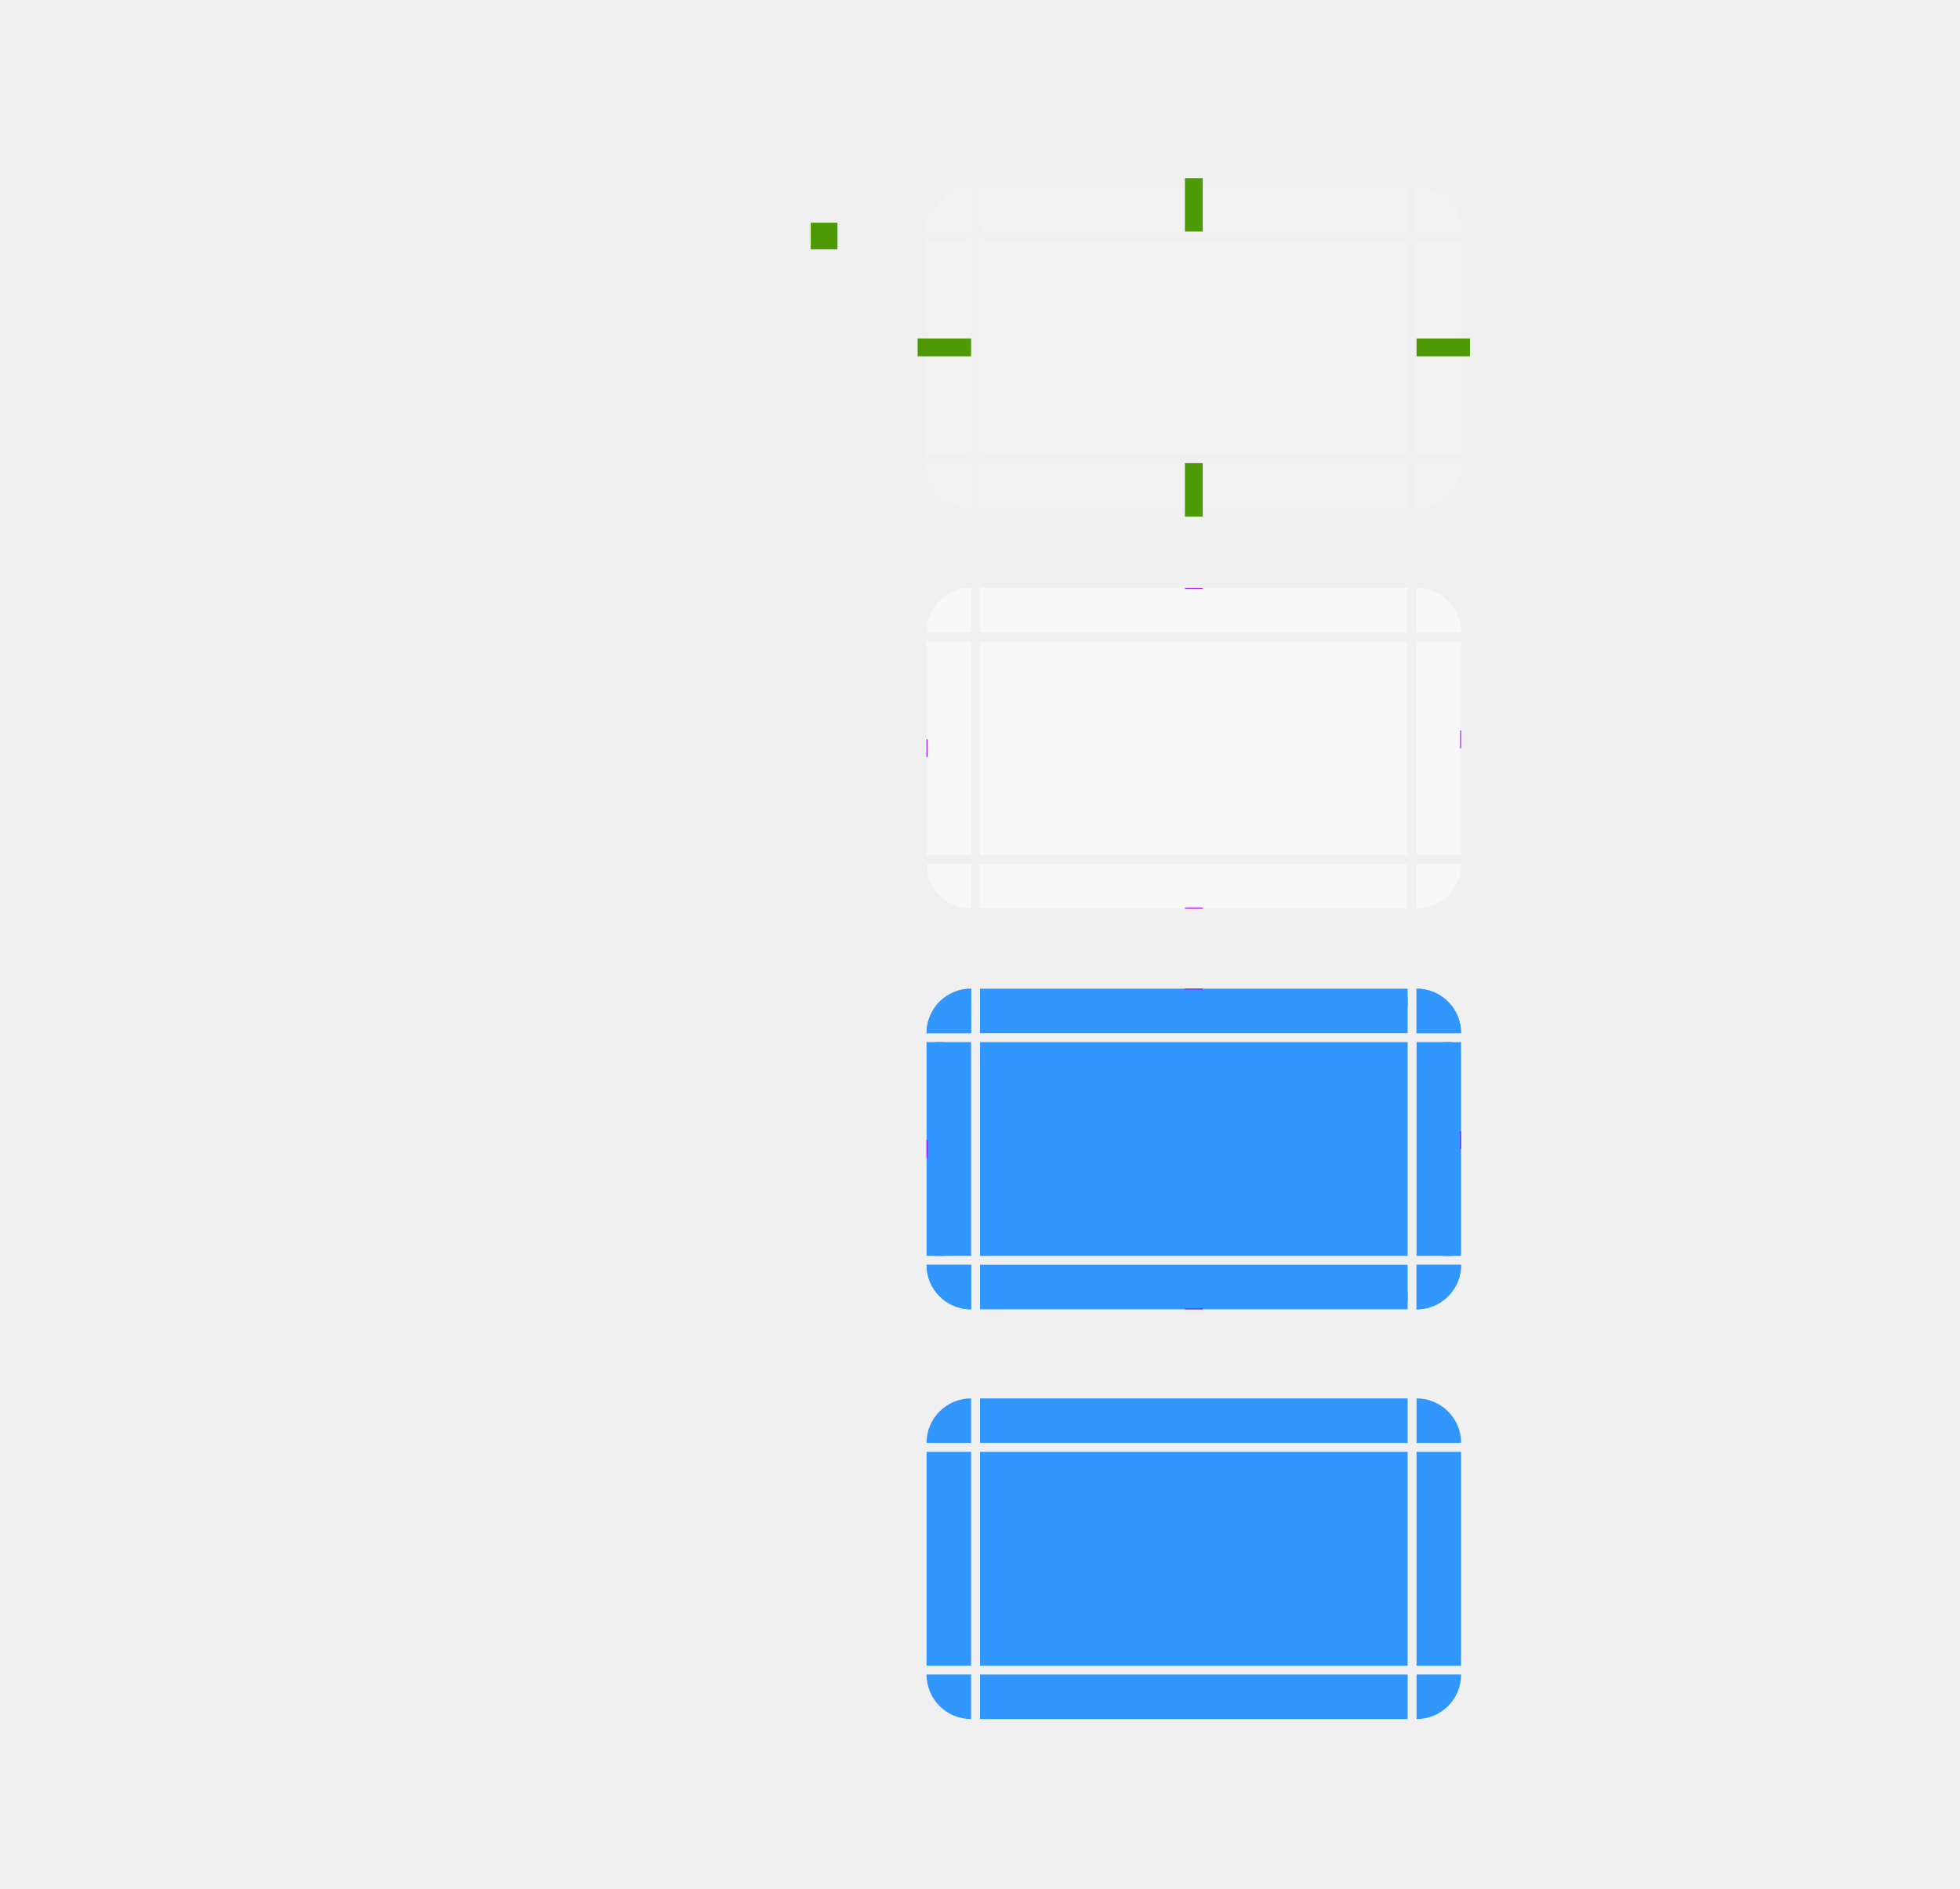
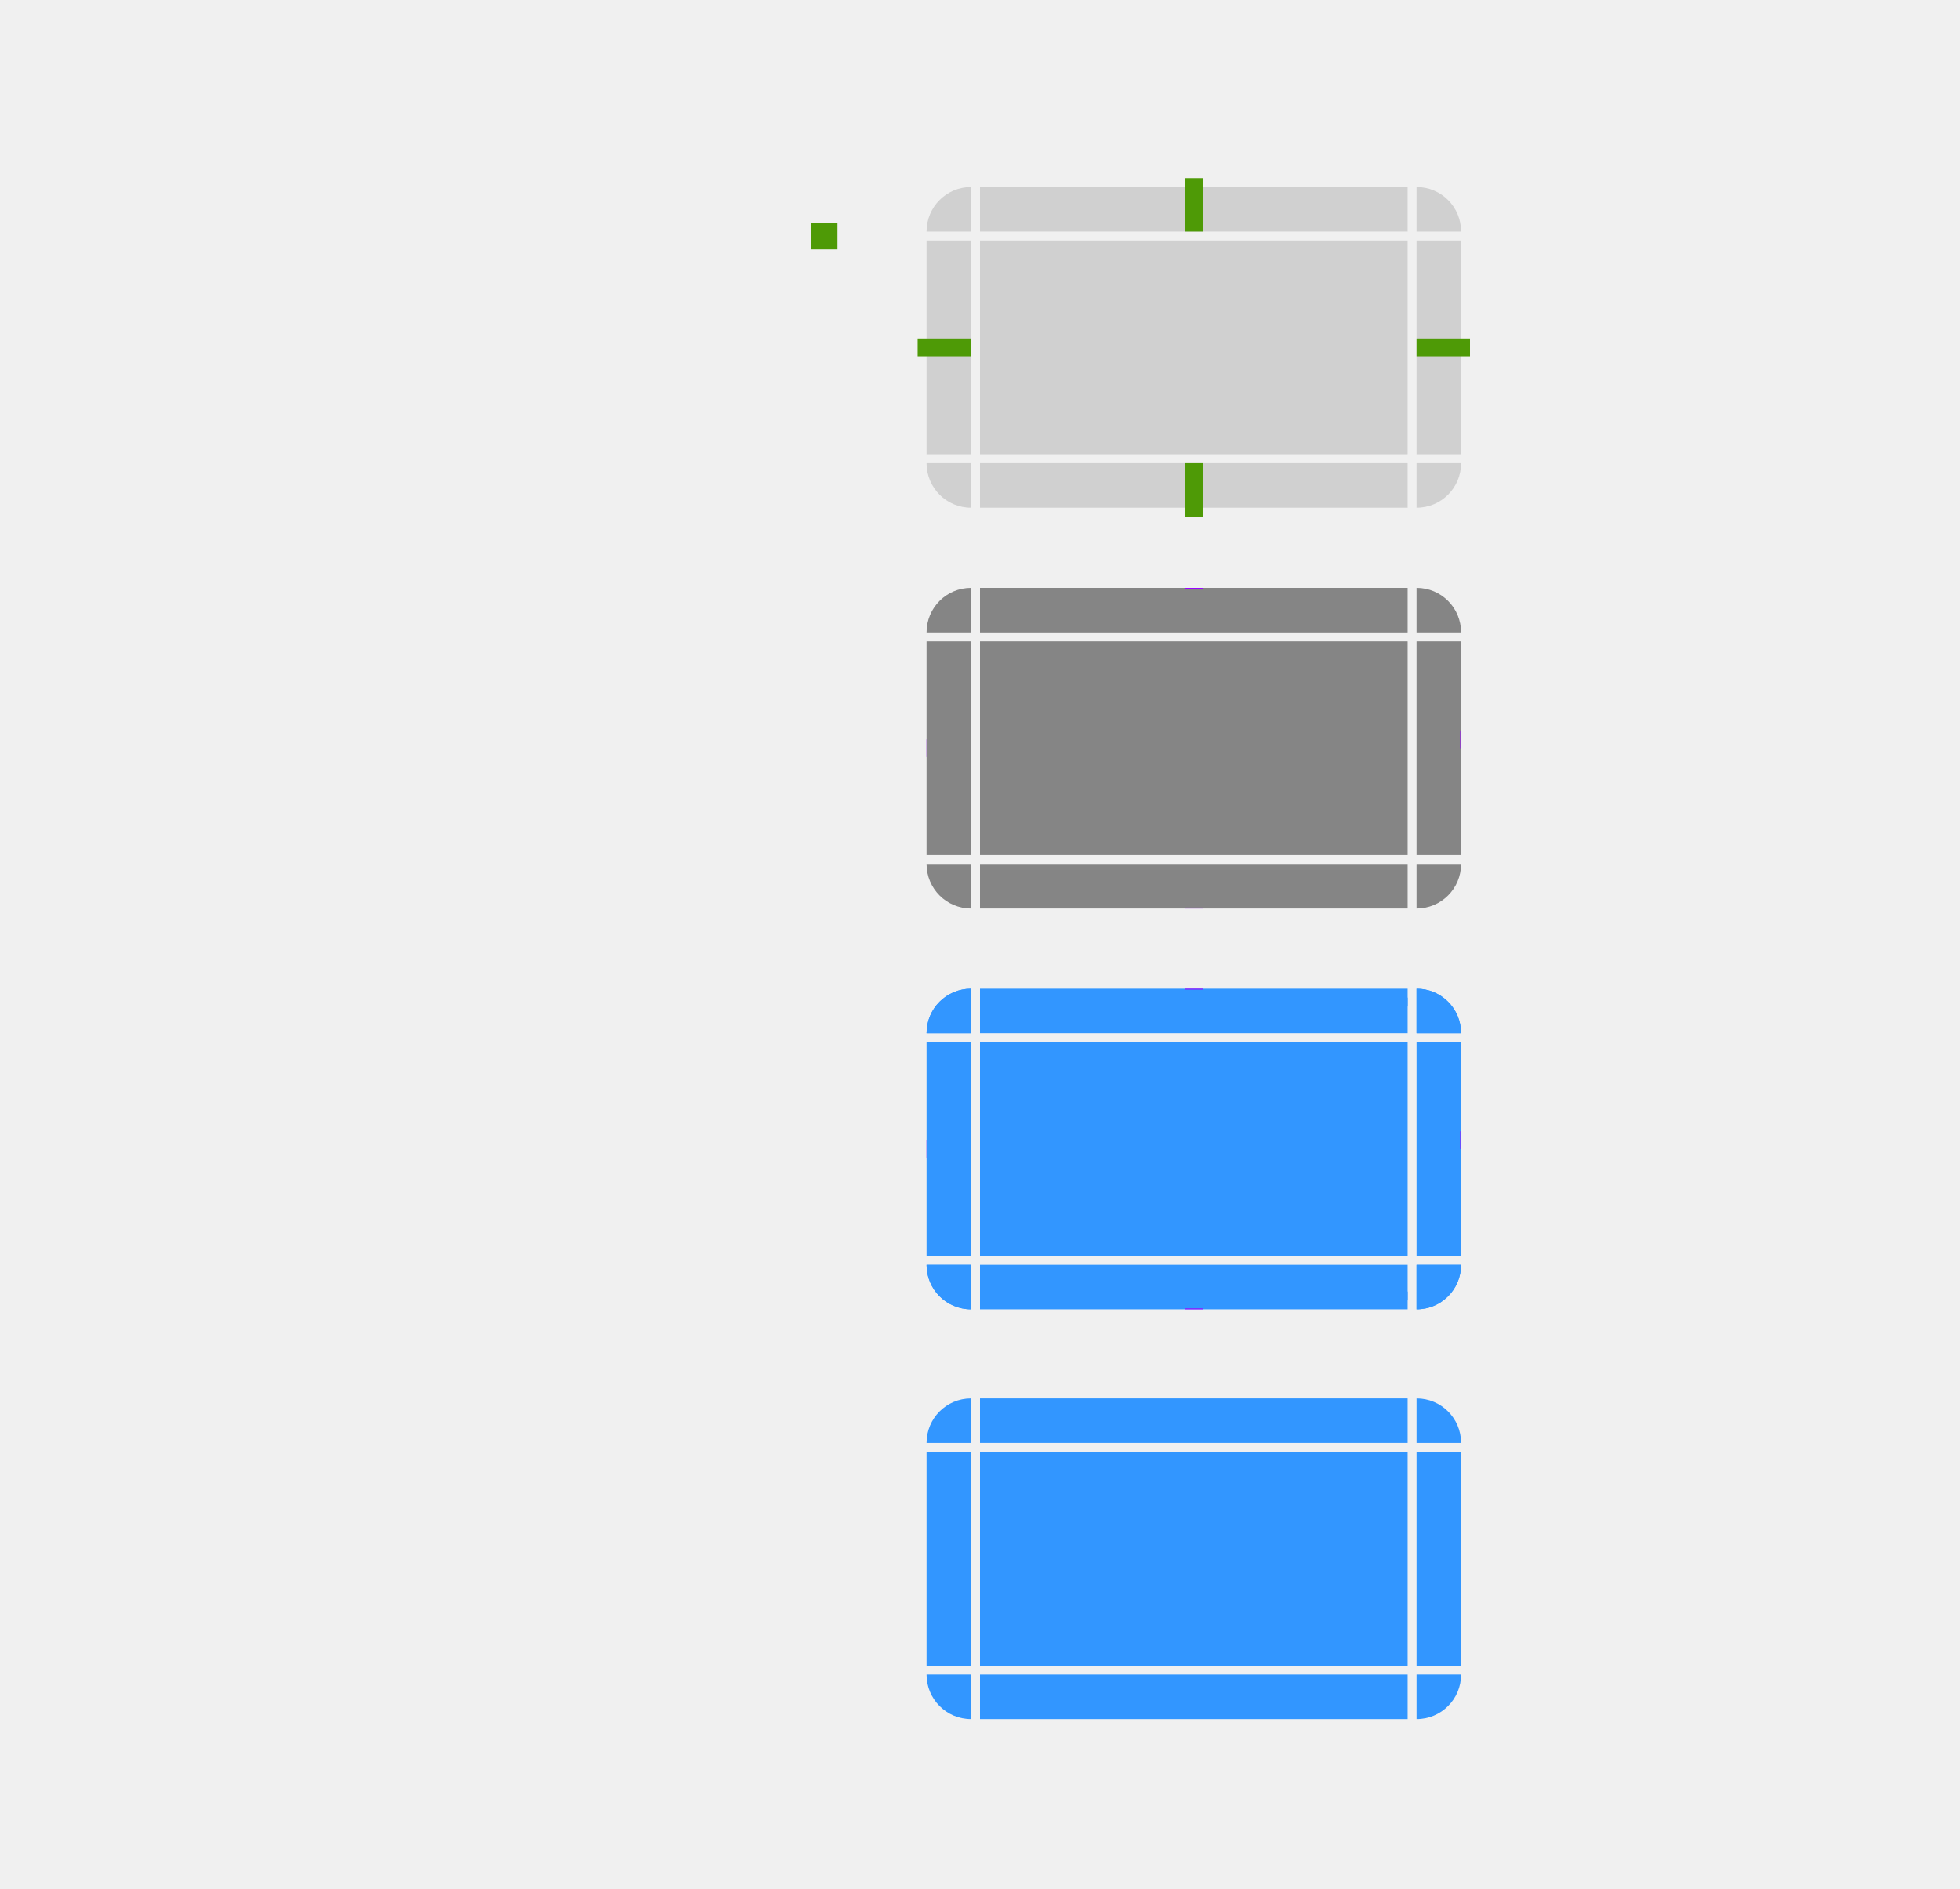
<svg xmlns="http://www.w3.org/2000/svg" xmlns:xlink="http://www.w3.org/1999/xlink" id="svg414" version="1.0" height="212" width="220">
  <defs id="defs18">
    <linearGradient id="b">
      <stop id="stop2" offset="0" stop-color="#fafafa" />
      <stop id="stop4" offset="1" stop-color="#fafafa" />
      <stop id="stop6" offset="1" stop-opacity=".314" stop-color="#afb4b9" />
    </linearGradient>
    <linearGradient id="e">
      <stop id="stop9" offset="0" stop-color="#0c6395" />
      <stop id="stop11" offset="1" stop-color="#3daeef" />
    </linearGradient>
    <style type="text/css" id="current-color-scheme">.ColorScheme-Text {
        color:#31363b;
        stop-color:#31363b;
      }
      .ColorScheme-Background {
        color:#eff0f1;
        stop-color:#eff0f1;
      }
      .ColorScheme-Highlight {
        color:#3daee9;
        stop-color:#3daee9;
      }
      .ColorScheme-ViewText {
        color:#31363b;
        stop-color:#31363b;
      }
      .ColorScheme-ViewBackground {
        color:#fcfcfc;
        stop-color:#fcfcfc;
      }
      .ColorScheme-ViewHover {
        color:#93cee9;
        stop-color:#93cee9;
      }
      .ColorScheme-ViewFocus{
        color:#3daee9;
        stop-color:#3daee9;
      }
      .ColorScheme-ButtonText {
        color:#31363b;
        stop-color:#31363b;
      }
      .ColorScheme-ButtonBackground {
        color:#eff0f1;
        stop-color:#eff0f1;
      }
      .ColorScheme-ButtonHover {
        color:#93cee9;
        stop-color:#93cee9;
      }
      .ColorScheme-ButtonFocus{
        color:#3daee9;
        stop-color:#3daee9;
      }</style>
    <linearGradient xlink:href="#e" gradientUnits="userSpaceOnUse" y2="110" y1="107" x2="216" x1="216" id="a" />
    <linearGradient xlink:href="#b" gradientUnits="userSpaceOnUse" gradientTransform="translate(-879.81 948.58)" y2="-138" y1="-159" x2="160" x1="160" id="d" />
    <linearGradient xlink:href="#b" gradientUnits="userSpaceOnUse" gradientTransform="translate(-823.81 948.58)" y2="-138" y1="-159" x2="160" x1="160" id="c" />
  </defs>
  <rect id="normal-hint-compose-over-border" x="91" y="25" width="3" height="3" ry="0" style="fill:#4e9a06" />
-   <path id="hover-center" class="ColorScheme-Highlight" d="M 110,72 V 96 h 48 V 72 Z" style="color:#3daee6;opacity:0.5;fill:#ffffff;stroke-width:0.707;fill-opacity:1" />
+   <path id="hover-center" class="ColorScheme-Highlight" d="M 110,72 V 96 h 48 V 72 Z" style="color:#3daee6;opacity:0.5;fill:#191919;stroke-width:0.707;fill-opacity:1" />
  <g style="opacity:1" id="hover-topleft" transform="translate(-81.14,-758.86)">
-     <path id="path5201" d="m 190.14,824.86 c -2.77,0 -5,2.23 -5,5 h 5 z" style="color:#3daee6;opacity:0.5;fill:#ffffff;stroke-width:1.25;fill-opacity:1" />
+     <path id="path5201" d="m 190.14,824.86 c -2.77,0 -5,2.23 -5,5 h 5 z" style="color:#3daee6;opacity:0.5;fill:#191919;stroke-width:1.25;fill-opacity:1" />
    <path id="path2151" transform="translate(81.14,758.86)" d="M 109 65 C 105.676 65 103 67.676 103 71 L 105 71 C 105 68.784 106.784 67 109 67 L 109 65 z " style="color:#3daee6;opacity:1;fill:none;stroke-width:1.5" />
    <path id="path10-91" transform="translate(81.14,758.86)" d="M 109 66 C 106.23 66 104 68.23 104 71 L 106 71 C 106 69.338 107.338 68 109 68 L 109 66 z " style="color:#3daee6;opacity:0;fill:#8ab4f8;stroke-width:1.25;fill-opacity:1" />
  </g>
  <g style="opacity:1" id="hover-top" transform="matrix(0.3664122,0,0,1,40.33041,-758.86)">
-     <path class="ColorScheme-Highlight" d="M 190.14,824.86 V 829.86 h 131 v -5 z" id="path13-26" style="color:#3daee6;opacity:0.5;fill:#ffffff;fill-opacity:1;stroke-width:1.118" />
+     <path class="ColorScheme-Highlight" d="M 190.14,824.86 V 829.86 h 131 v -5 z" id="path13-26" style="color:#3daee6;opacity:0.5;fill:#191919;fill-opacity:1;stroke-width:1.118" />
    <path style="color:#3daee6;opacity:1;fill:none;stroke-width:0.707" id="path2149" d="M 190.14,823.86 V 825.86 h 131 v -2 z" class="ColorScheme-Highlight" />
    <path class="ColorScheme-Highlight" d="m 190.14,824.86 v 2 h 131 v -2 z" id="path4403" style="color:#3daee6;opacity:0;fill:#8ab4f8;stroke-width:0.707;fill-opacity:1" />
  </g>
  <use height="100%" width="100%" transform="matrix(-1,0,0,1,268,0)" id="hover-topright" xlink:href="#hover-topleft" y="0" x="0" />
  <use height="100%" width="100%" transform="matrix(0,-0.5000001,1,0,37.99997,151)" id="hover-left" xlink:href="#hover-top" y="0" x="0" />
  <use height="100%" width="100%" transform="matrix(0,0.5,-1,0,230,16.99998)" id="hover-right" xlink:href="#hover-top" y="0" x="0" />
  <use height="100%" width="100%" transform="matrix(1,0,0,-1,-2.6708e-5,168)" id="hover-bottom" xlink:href="#hover-top" y="0" x="0" />
  <use height="100%" width="100%" transform="matrix(1,0,0,-1,-4.7e-7,168)" id="hover-bottomleft" xlink:href="#hover-topleft" y="0" x="0" />
  <use height="100%" width="100%" transform="rotate(-180,134,84)" id="hover-bottomright" xlink:href="#hover-topleft" y="0" x="0" />
  <rect id="hover-hint-top-margin" x="133" y="66" width="2" height="0.1" style="fill:#9a06ff;stroke-width:0.316" />
  <rect id="hover-hint-right-margin" transform="rotate(-90)" x="-84" y="163.9" width="2" height="0.1" style="fill:#9a06ff;stroke-width:0.224" />
  <rect id="hover-hint-left-margin" transform="rotate(-90)" x="-85" y="104" width="2" height="0.1" style="fill:#9a06ff;stroke-width:0.224" />
  <rect height="0.1" width="2" y="101.9" x="133" id="hover-hint-bottom-margin" style="fill:#9a06ff;stroke-width:0.183" />
-   <path id="normal-center" class="ColorScheme-Highlight" d="m 110,27 v 24 h 48 V 27 Z" style="color:#3daee6;opacity:0.15;fill:#ffffff;stroke-width:0.707;fill-opacity:1" />
+   <path id="normal-center" class="ColorScheme-Highlight" d="m 110,27 v 24 h 48 V 27 Z" style="color:#3daee6;opacity:0.15;fill:#191919;stroke-width:0.707;fill-opacity:1" />
  <g style="opacity:1" id="normal-topleft" transform="translate(-81.14,-803.86)">
    <path id="path2151-9-5" transform="translate(81.14,758.86)" d="m 109,65 c -3.324,0 -6,2.676 -6,6 h 2 c 0,-2.216 1.784,-4 4,-4 z" style="color:#3daee6;opacity:1;fill:none;stroke-width:1.5" />
-     <path id="path10-91-9-7" d="m 190.14,824.86 c -2.77,0 -5,2.23 -5,5 h 5 z" style="color:#3daee6;opacity:0.15;fill:#ffffff;stroke-width:1.25;fill-opacity:1" />
+     <path id="path10-91-9-7" d="m 190.14,824.86 c -2.77,0 -5,2.23 -5,5 h 5 z" style="color:#3daee6;opacity:0.15;fill:#191919;stroke-width:1.25;fill-opacity:1" />
  </g>
  <g style="opacity:1" id="normal-top" transform="matrix(0.3664122,0,0,1,40.33039,-803.86)">
-     <path class="ColorScheme-Highlight" d="M 190.14,824.86 V 829.86 h 131 v -5 z" id="path13-26-1-3" style="color:#3daee6;opacity:0.15;fill:#ffffff;stroke-width:1.118;fill-opacity:1" />
+     <path class="ColorScheme-Highlight" d="M 190.14,824.86 V 829.86 h 131 v -5 z" id="path13-26-1-3" style="color:#3daee6;opacity:0.15;fill:#191919;stroke-width:1.118;fill-opacity:1" />
    <path style="color:#3daee6;opacity:1;fill:none;stroke-width:0.707" id="path2149-9-6" d="M 190.14,823.86 V 825.86 h 131 v -2 z" class="ColorScheme-Highlight" />
  </g>
  <g transform="matrix(-1,0,0,1,349.14,-803.86)" id="normal-topright" style="opacity:1">
    <path style="color:#3daee6;opacity:1;fill:none;stroke-width:1.5" d="m 109,65 c -3.324,0 -6,2.676 -6,6 h 2 c 0,-2.216 1.784,-4 4,-4 z" transform="translate(81.14,758.86)" id="path2794-2" />
-     <path style="color:#3daee6;opacity:0.15;fill:#ffffff;stroke-width:1.25;fill-opacity:1" d="m 190.14,824.86 c -2.77,0 -5,2.23 -5,5 H 190.14 Z" id="path2796-5" />
+     <path style="color:#3daee6;opacity:0.15;fill:#191919;stroke-width:1.25;fill-opacity:1" d="m 190.14,824.86 c -2.77,0 -5,2.23 -5,5 H 190.14 Z" id="path2796-5" />
  </g>
  <g transform="matrix(0,-0.1832061,1,0,-720.86,85.83475)" id="normal-left" style="opacity:1">
-     <path style="color:#3daee6;opacity:0.15;fill:#ffffff;stroke-width:1.118;fill-opacity:1" id="path2824-8" d="M 190.14,824.86 V 829.86 h 131 v -5 z" class="ColorScheme-Highlight" />
+     <path style="color:#3daee6;opacity:0.15;fill:#191919;stroke-width:1.118;fill-opacity:1" id="path2824-8" d="M 190.14,824.86 V 829.86 h 131 v -5 z" class="ColorScheme-Highlight" />
    <path class="ColorScheme-Highlight" d="M 190.14,823.86 V 825.86 h 131 v -2 z" id="path2826-2" style="color:#3daee6;opacity:1;fill:none;stroke-width:0.707" />
  </g>
  <g transform="matrix(0,0.1832061,-1,0,988.86,-7.834834)" id="normal-right" style="opacity:1">
-     <path style="color:#3daee6;opacity:0.15;fill:#ffffff;stroke-width:1.118;fill-opacity:1" id="path2812-5" d="M 190.14,824.86 V 829.86 h 131 v -5 z" class="ColorScheme-Highlight" />
+     <path style="color:#3daee6;opacity:0.15;fill:#191919;stroke-width:1.118;fill-opacity:1" id="path2812-5" d="M 190.14,824.86 V 829.86 h 131 v -5 z" class="ColorScheme-Highlight" />
    <path class="ColorScheme-Highlight" d="M 190.14,823.86 V 825.86 h 131 v -2 z" id="path2814-6" style="color:#3daee6;opacity:1;fill:none;stroke-width:0.707" />
  </g>
  <g transform="matrix(0.3664122,0,0,-1,40.33038,881.8599)" id="normal-bottom" style="opacity:1">
-     <path style="color:#3daee6;opacity:0.15;fill:#ffffff;stroke-width:1.118;fill-opacity:1" id="path2818-7" d="m 190.14,824.86 v 5 h 131 v -5 z" class="ColorScheme-Highlight" />
+     <path style="color:#3daee6;opacity:0.15;fill:#191919;stroke-width:1.118;fill-opacity:1" id="path2818-7" d="m 190.14,824.86 v 5 h 131 v -5 z" class="ColorScheme-Highlight" />
    <path class="ColorScheme-Highlight" d="M 190.14,823.86 V 825.86 h 131 v -2 z" id="path2820-5" style="color:#3daee6;opacity:1;fill:none;stroke-width:0.707" />
  </g>
  <g transform="matrix(1,0,0,-1,-81.14002,881.8599)" id="normal-bottomleft" style="opacity:1">
    <path style="color:#3daee6;opacity:1;fill:none;stroke-width:1.5" d="m 109,65 c -3.324,0 -6,2.676 -6,6 h 2 c 0,-2.216 1.784,-4 4,-4 z" transform="translate(81.14,758.86)" id="path2806-9" />
-     <path style="color:#3daee6;opacity:0.15;fill:#ffffff;stroke-width:1.25;fill-opacity:1" d="m 190.14,824.86 c -2.77,0 -5,2.23 -5,5 H 190.14 Z" id="path2808-3" />
+     <path style="color:#3daee6;opacity:0.15;fill:#191919;stroke-width:1.25;fill-opacity:1" d="m 190.14,824.86 c -2.77,0 -5,2.23 -5,5 H 190.14 Z" id="path2808-3" />
  </g>
  <g transform="rotate(180,174.57,440.93)" id="normal-bottomright" style="opacity:1">
    <path style="color:#3daee6;opacity:1;fill:none;stroke-width:1.5" d="m 109,65 c -3.324,0 -6,2.676 -6,6 h 2 c 0,-2.216 1.784,-4 4,-4 z" transform="translate(81.14,758.86)" id="path2800-1" />
-     <path style="color:#3daee6;opacity:0.15;fill:#ffffff;stroke-width:1.25;fill-opacity:1" d="m 190.14,824.86 c -2.77,0 -5,2.23 -5,5 H 190.14 Z" id="path2802-8" />
+     <path style="color:#3daee6;opacity:0.15;fill:#191919;stroke-width:1.25;fill-opacity:1" d="m 190.14,824.86 c -2.77,0 -5,2.23 -5,5 H 190.14 Z" id="path2802-8" />
  </g>
  <path id="pressed-center" class="ColorScheme-Highlight" d="m 110,163 v 24 h 48 v -24 z" style="color:#3daee6;opacity:1;fill:#3296ff;stroke-width:0.707;fill-opacity:1" />
  <g style="opacity:1" id="pressed-topleft" transform="translate(-81.14,-667.86)">
    <path id="path2151-9-5-9" transform="translate(81.14,758.86)" d="m 109,65 c -3.324,0 -6,2.676 -6,6 h 2 c 0,-2.216 1.784,-4 4,-4 z" style="color:#3daee6;opacity:1;fill:none;stroke-width:1.5" />
    <path id="path10-91-9-7-7" d="m 190.14,824.86 c -2.77,0 -5,2.23 -5,5 h 5 z" style="color:#3daee6;opacity:1;fill:#3296ff;stroke-width:1.25;fill-opacity:1" />
  </g>
  <g style="opacity:1" id="pressed-top" transform="matrix(0.3664122,0,0,1,40.33038,-667.86)">
    <path class="ColorScheme-Highlight" d="M 190.14,824.86 V 829.86 h 131 v -5 z" id="path13-26-1-3-6" style="color:#3daee6;opacity:1;fill:#3296ff;stroke-width:1.118;fill-opacity:1" />
    <path style="color:#3daee6;opacity:1;fill:none;stroke-width:0.707" id="path2149-9-6-2" d="M 190.14,823.86 V 825.86 h 131 v -2 z" class="ColorScheme-Highlight" />
  </g>
  <g transform="matrix(-1,0,0,1,349.14,-667.86)" id="pressed-topright" style="opacity:1">
    <path style="color:#3daee6;opacity:1;fill:none;stroke-width:1.5" d="m 109,65 c -3.324,0 -6,2.676 -6,6 h 2 c 0,-2.216 1.784,-4 4,-4 z" transform="translate(81.14,758.86)" id="path2794-2-7" />
    <path style="color:#3daee6;opacity:1;fill:#3296ff;stroke-width:1.25;fill-opacity:1" d="m 190.14,824.86 c -2.77,0 -5,2.23 -5,5 h 5 z" id="path2796-5-7" />
  </g>
  <g transform="matrix(0,-0.1832061,1,0,-720.86,221.8347)" id="pressed-left" style="opacity:1">
    <path style="color:#3daee6;opacity:1;fill:#3296ff;stroke-width:1.118;fill-opacity:1" id="path2824-8-5" d="M 190.14,824.86 V 829.86 h 131 v -5 z" class="ColorScheme-Highlight" />
    <path class="ColorScheme-Highlight" d="M 190.14,823.86 V 825.86 h 131 v -2 z" id="path2826-2-7" style="color:#3daee6;opacity:1;fill:none;stroke-width:0.707" />
  </g>
  <g transform="matrix(0,0.1832061,-1,0,988.8599,128.1651)" id="pressed-right" style="opacity:1">
    <path style="color:#3daee6;opacity:1;fill:#3296ff;stroke-width:1.118;fill-opacity:1" id="path2812-5-0" d="M 190.14,824.86 V 829.86 h 131 v -5 z" class="ColorScheme-Highlight" />
    <path class="ColorScheme-Highlight" d="M 190.14,823.86 V 825.86 h 131 v -2 z" id="path2814-6-9" style="color:#3daee6;opacity:1;fill:none;stroke-width:0.707" />
  </g>
  <g transform="matrix(0.3664122,0,0,-1,40.33038,1017.86)" id="pressed-bottom" style="opacity:1">
    <path style="color:#3daee6;opacity:1;fill:#3296ff;stroke-width:1.118;fill-opacity:1" id="path2818-7-0" d="M 190.14,824.86 V 829.86 h 131 v -5 z" class="ColorScheme-Highlight" />
    <path class="ColorScheme-Highlight" d="M 190.14,823.86 V 825.86 h 131 v -2 z" id="path2820-5-9" style="color:#3daee6;opacity:1;fill:none;stroke-width:0.707" />
  </g>
  <g transform="matrix(1,0,0,-1,-81.14002,1017.86)" id="pressed-bottomleft" style="opacity:1">
    <path style="color:#3daee6;opacity:1;fill:none;stroke-width:1.5" d="m 109,65 c -3.324,0 -6,2.676 -6,6 h 2 c 0,-2.216 1.784,-4 4,-4 z" transform="translate(81.14,758.86)" id="path2806-9-9" />
    <path style="color:#3daee6;opacity:1;fill:#3296ff;stroke-width:1.25;fill-opacity:1" d="m 190.14,824.86 c -2.77,0 -5,2.23 -5,5 H 190.14 Z" id="path2808-3-3" />
  </g>
  <g transform="rotate(180,174.57,508.93)" id="pressed-bottomright" style="opacity:1">
    <path style="color:#3daee6;opacity:1;fill:none;stroke-width:1.5" d="m 109,65 c -3.324,0 -6,2.676 -6,6 h 2 c 0,-2.216 1.784,-4 4,-4 z" transform="translate(81.14,758.86)" id="path2800-1-0" />
    <path style="color:#3daee6;opacity:1;fill:#3296ff;stroke-width:1.25;fill-opacity:1" d="m 190.14,824.86 c -2.77,0 -5,2.23 -5,5 H 190.14 Z" id="path2802-8-6" />
  </g>
  <path id="focus-center" class="ColorScheme-Highlight" d="m 110,117 v 24 h 48 V 117 Z" style="color:#3daee6;opacity:1;fill:#3296ff;stroke-width:0.707;fill-opacity:1" />
  <g style="opacity:1" id="focus-topleft" transform="translate(-81.14,-713.86)">
    <path id="path5203" d="m 190.14,824.86 c -2.77,0 -5,2.23 -5,5 h 5 z" style="color:#3daee6;opacity:1;fill:#3296ff;stroke-width:1.25;fill-opacity:1" />
    <path id="path2151-0" transform="translate(81.14,758.86)" d="m 109,65 c -3.324,0 -6,2.676 -6,6 h 2 c 0,-2.216 1.784,-4 4,-4 z" style="color:#3daee6;opacity:1;fill:none;stroke-width:1.5" />
    <path id="path10-91-3" transform="translate(81.14,758.86)" d="m 109,66 c -2.77,0 -5,2.23 -5,5 h 2 c 0,-1.662 1.338,-3 3,-3 z" style="color:#3daee6;opacity:1;fill:#3296ff;stroke-width:1.25;fill-opacity:1" />
    <path style="color:#3daee6;opacity:1;fill:#3296ff;stroke-width:0.75;fill-opacity:1" d="m 190.14,826.86 c -1.662,0 -3,1.338 -3,3 h 3 z" id="path4405-2" />
  </g>
  <g style="opacity:1" id="focus-top" transform="matrix(0.3664122,0,0,1,40.33041,-713.86)">
    <path class="ColorScheme-Highlight" d="m 190.14,825.86 v 4 h 131 v -4 z" id="path13-26-3" style="color:#3daee6;opacity:1;fill:#3296ff;fill-opacity:1" />
    <path style="color:#3daee6;opacity:1;fill:none;stroke-width:0.707" id="path2149-1" d="M 190.14,823.86 V 825.86 h 131 v -2 z" class="ColorScheme-Highlight" />
    <path class="ColorScheme-Highlight" d="m 190.14,824.86 v 2 h 131 v -2 z" id="path4403-3" style="color:#3daee6;opacity:1;fill:#3296ff;stroke-width:0.707;fill-opacity:1" />
  </g>
  <g transform="matrix(-1,0,0,1,349.14,-713.86)" id="focus-topright" style="opacity:1">
    <path style="color:#3daee6;opacity:1;fill:#3296ff;stroke-width:1.25;fill-opacity:1" d="m 190.14,824.86 c -2.77,0 -5,2.23 -5,5 H 190.14 Z" id="path5205" />
    <path style="color:#3daee6;opacity:1;fill:none;stroke-width:1.5" d="m 109,65 c -3.324,0 -6,2.676 -6,6 h 2 c 0,-2.216 1.784,-4 4,-4 z" transform="translate(81.14,758.86)" id="path5070" />
    <path style="color:#3daee6;opacity:1;fill:#3296ff;stroke-width:1.25;fill-opacity:1" d="m 109,66 c -2.77,0 -5,2.23 -5,5 h 2 c 0,-1.662 1.338,-3 3,-3 z" transform="translate(81.14,758.86)" id="path5072" />
    <path id="path5074" d="m 190.14,826.86 c -1.662,0 -3,1.338 -3,3 h 3 z" style="color:#3daee6;opacity:1;fill:#3296ff;stroke-width:0.75;fill-opacity:1" />
  </g>
  <g transform="matrix(0,-0.1832061,1,0,-720.86,175.8348)" id="focus-left" style="opacity:1">
    <path style="color:#3daee6;opacity:1;fill:#3296ff;fill-opacity:1" id="path5062" d="m 190.14,825.86 v 4 h 131 v -4 z" class="ColorScheme-Highlight" />
    <path class="ColorScheme-Highlight" d="M 190.14,823.86 V 825.86 h 131 v -2 z" id="path5064" style="color:#3daee6;opacity:1;fill:none;stroke-width:0.707" />
    <path style="color:#3daee6;opacity:1;fill:#3296ff;stroke-width:0.707;fill-opacity:1" id="path5066" d="m 190.14,824.86 v 2 h 131 v -2 z" class="ColorScheme-Highlight" />
  </g>
  <g transform="matrix(0,0.1832061,-1,0,988.8599,82.16516)" id="focus-right" style="opacity:1">
    <path style="color:#3daee6;opacity:1;fill:#3296ff;fill-opacity:1" id="path5030" d="m 190.14,825.86 v 4 h 131 v -4 z" class="ColorScheme-Highlight" />
    <path class="ColorScheme-Highlight" d="M 190.14,823.86 V 825.86 h 131 v -2 z" id="path5032" style="color:#3daee6;opacity:1;fill:none;stroke-width:0.707" />
    <path style="color:#3daee6;opacity:1;fill:#3296ff;stroke-width:0.707;fill-opacity:1" id="path5034" d="m 190.14,824.86 v 2 h 131 v -2 z" class="ColorScheme-Highlight" />
  </g>
  <g transform="matrix(0.3664122,0,0,-1,40.33038,971.8599)" id="focus-bottom" style="opacity:1">
    <path style="color:#3daee6;opacity:1;fill:#3296ff;fill-opacity:1" id="path5046" d="m 190.14,825.86 v 4 h 131 v -4 z" class="ColorScheme-Highlight" />
    <path class="ColorScheme-Highlight" d="M 190.14,823.86 V 825.86 h 131 v -2 z" id="path5048" style="color:#3daee6;opacity:1;fill:none;stroke-width:0.707" />
    <path style="color:#3daee6;opacity:1;fill:#3296ff;stroke-width:0.707;fill-opacity:1" id="path5050" d="m 190.14,824.86 v 2 h 131 v -2 z" class="ColorScheme-Highlight" />
  </g>
  <g transform="matrix(1,0,0,-1,-81.14,971.8599)" id="focus-bottomleft" style="opacity:1">
    <path style="color:#3daee6;opacity:1;fill:#3296ff;stroke-width:1.25;fill-opacity:1" d="m 190.14,824.86 c -2.77,0 -5,2.23 -5,5 H 190.14 Z" id="path5207" />
    <path style="color:#3daee6;opacity:1;fill:none;stroke-width:1.5" d="m 109,65 c -3.324,0 -6,2.676 -6,6 h 2 c 0,-2.216 1.784,-4 4,-4 z" transform="translate(81.14,758.86)" id="path5054" />
    <path style="color:#3daee6;opacity:1;fill:#3296ff;stroke-width:1.25;fill-opacity:1" d="m 109,66 c -2.77,0 -5,2.23 -5,5 h 2 c 0,-1.662 1.338,-3 3,-3 z" transform="translate(81.14,758.86)" id="path5056" />
    <path id="path5058" d="m 190.14,826.86 c -1.662,0 -3,1.338 -3,3 h 3 z" style="color:#3daee6;opacity:1;fill:#3296ff;stroke-width:0.75;fill-opacity:1" />
  </g>
  <g transform="rotate(180,174.57,485.93)" id="focus-bottomright" style="opacity:1">
    <path style="color:#3daee6;opacity:1;fill:#3296ff;stroke-width:1.25;fill-opacity:1" d="m 190.14,824.86 c -2.77,0 -5,2.23 -5,5 H 190.14 Z" id="path5209" />
    <path style="color:#3daee6;opacity:1;fill:none;stroke-width:1.5" d="m 109,65 c -3.324,0 -6,2.676 -6,6 h 2 c 0,-2.216 1.784,-4 4,-4 z" transform="translate(81.14,758.86)" id="path5038" />
    <path style="color:#3daee6;opacity:1;fill:#3296ff;stroke-width:1.25;fill-opacity:1" d="m 109,66 c -2.77,0 -5,2.23 -5,5 h 2 c 0,-1.662 1.338,-3 3,-3 z" transform="translate(81.14,758.86)" id="path5040" />
    <path id="path5042" d="m 190.14,826.86 c -1.662,0 -3,1.338 -3,3 h 3 z" style="color:#3daee6;opacity:1;fill:#3296ff;stroke-width:0.75;fill-opacity:1" />
  </g>
  <rect id="focus-hint-top-margin" x="133" y="111" width="2" height="0.1" style="fill:#9a06ff;stroke-width:0.316" />
  <rect id="focus-hint-right-margin" transform="rotate(-90)" x="-129" y="163.9" width="2" height="0.1" style="fill:#9a06ff;stroke-width:0.224" />
  <rect id="focus-hint-left-margin" transform="rotate(-90)" x="-130" y="104" width="2" height="0.1" style="fill:#9a06ff;stroke-width:0.224" />
  <rect height="0.1" width="2" y="146.9" x="133" id="focus-hint-bottom-margin" style="fill:#9a06ff;stroke-width:0.183" />
  <g style="stroke-width:1.118" transform="matrix(-1.2,0,0,1,337.2,66.99999)" id="toolbutton-hover-right">
-     <path id="path120-68" transform="matrix(-1.250001,0,0,1,503.5002,72.99998)" d="m 362,-53 v 32 h 2 2 v -32 h -2 z" style="opacity:0.15;fill:#ffffff;stroke-width:1;fill-opacity:1" />
+     <path id="path120-68" transform="matrix(-1.250001,0,0,1,503.5002,72.99998)" d="m 362,-53 v 32 h 2 2 v -32 h -2 z" style="opacity:0.15;fill:#191919;stroke-width:1;fill-opacity:1" />
  </g>
  <g style="stroke-width:1.25" transform="matrix(1.200008,0,0,1.200008,229.1997,-1135.64)" id="toolbutton-hover-bottomright">
    <g style="stroke-width:1.25" id="g129-4" transform="matrix(-1,0,0,1,44,993.36)">
-       <path id="path1145-3" transform="matrix(-1.25,0,0,1.25,457.5,77.99999)" d="m 362,-20 v 2 2 c 2.216,0 4,-1.784 4,-4 h -2 z" style="opacity:0.15;fill:#ffffff;stroke-width:1;fill-opacity:1" />
+       <path id="path1145-3" transform="matrix(-1.25,0,0,1.25,457.5,77.99999)" d="m 362,-20 v 2 2 c 2.216,0 4,-1.784 4,-4 h -2 z" style="opacity:0.15;fill:#191919;stroke-width:1;fill-opacity:1" />
    </g>
  </g>
  <g style="stroke-width:1.118" transform="matrix(1.200001,0,0,1,180.7999,66.99999)" id="toolbutton-hover-left">
-     <path id="path132-9" transform="matrix(1.25,0,0,1,-359,72.99998)" d="m 324,-53 v 32 h 2 2 v -32 h -2 z" style="opacity:0.15;fill:#ffffff;stroke-width:1;fill-opacity:1" />
+     <path id="path132-9" transform="matrix(1.25,0,0,1,-359,72.99998)" d="m 324,-53 v 32 h 2 2 v -32 h -2 z" style="opacity:0.15;fill:#191919;stroke-width:1;fill-opacity:1" />
  </g>
  <rect y="236" x="-105" height="6" width="2" id="toolbutton-hover-hint-left-margin" style="fill:#4e9a06;fill-opacity:1;fill-rule:nonzero;stroke:none;stroke-width:1.225" transform="rotate(-90)" />
  <g transform="matrix(1,0,0,0.8561857,238,-775.8785)" id="toolbutton-hover-bottom" style="fill:#565656;stroke-width:1.324">
    <g id="g141-0" transform="translate(-48,994.36)" style="stroke-width:1.324">
-       <path id="path137-6" transform="matrix(1,0,0,1.751968,-276,87.03933)" d="m 329,-20 v 2 2 h 32 v -2 -2 z" style="opacity:0.15;fill:#ffffff;stroke-width:1;fill-opacity:1" />
+       <path id="path137-6" transform="matrix(1,0,0,1.751968,-276,87.03933)" d="m 329,-20 v 2 2 h 32 v -2 -2 z" style="opacity:0.15;fill:#191919;stroke-width:1;fill-opacity:1" />
    </g>
  </g>
  <g style="stroke-width:1.25" transform="matrix(1.200008,0,0,1.200008,238.4,-1135.64)" id="toolbutton-hover-bottomleft">
    <g style="stroke-width:1.25" id="g148-9" transform="translate(-2,993.36)">
-       <path id="path1147-26" transform="matrix(1.25,0,0,1.25,-405,77.99999)" d="m 324,-20 c 0,2.216 1.784,4 4,4 v -2 -2 h -2 z" style="opacity:0.15;fill:#ffffff;stroke-width:1;fill-opacity:1" />
+       <path id="path1147-26" transform="matrix(1.25,0,0,1.25,-405,77.99999)" d="m 324,-20 c 0,2.216 1.784,4 4,4 v -2 -2 h -2 z" style="opacity:0.15;fill:#191919;stroke-width:1;fill-opacity:1" />
    </g>
  </g>
  <g style="stroke-width:1.118" transform="matrix(1,0,0,1.199992,238,-1126.424)" id="toolbutton-hover-top">
    <g style="stroke-width:1.118" id="g157-4" transform="translate(-48,988.36)">
-       <path id="path151-95" transform="matrix(1,0,0,1.25,-276,89.49997)" d="m 329,-58 v 2 2 h 32 v -2 -2 z" style="opacity:0.15;fill:#ffffff;stroke-width:1;fill-opacity:1" />
+       <path id="path151-95" transform="matrix(1,0,0,1.25,-276,89.49997)" d="m 329,-58 v 2 2 h 32 v -2 -2 z" style="opacity:0.15;fill:#191919;stroke-width:1;fill-opacity:1" />
    </g>
  </g>
  <g style="stroke-width:0.75" transform="matrix(2.000007,0,0,2.000007,236,-1934.727)" id="toolbutton-hover-topleft">
    <g style="stroke-width:0.75" id="g166-8" transform="translate(-2,993.36)">
-       <path id="path1149-71" transform="matrix(0.7499978,0,0,0.7499978,-240.9993,57.4999)" d="m 328,-58 c -2.216,0 -4,1.784 -4,4 h 2 2 v -2 z" style="opacity:0.15;fill:#ffffff;stroke-width:1;fill-opacity:1" />
+       <path id="path1149-71" transform="matrix(0.7499978,0,0,0.7499978,-240.9993,57.4999)" d="m 328,-58 c -2.216,0 -4,1.784 -4,4 h 2 2 v -2 z" style="opacity:0.15;fill:#191919;stroke-width:1;fill-opacity:1" />
    </g>
  </g>
  <g style="stroke-width:1.25" transform="matrix(1.199992,0,0,1.199992,229.2003,-1126.424)" id="toolbutton-hover-topright">
    <g style="stroke-width:1.25" id="g175-2" transform="matrix(-1,0,0,1,44,993.36)">
-       <path id="path1151-7" transform="matrix(-1.250001,0,0,1.250001,457.5002,84.5)" d="m 362,-58 v 2 2 h 2 2 c 0,-2.216 -1.784,-4 -4,-4 z" style="opacity:0.15;fill:#ffffff;stroke-width:1;fill-opacity:1" />
-     </g>
-   </g>
-   <path d="M 275,119 V 87 h -32 v 32 z" id="toolbutton-hover-center" style="opacity:0.15;fill:#ffffff;stroke-width:1;fill-opacity:1" />
+       <path id="path1151-7" transform="matrix(-1.250001,0,0,1.250001,457.5002,84.5)" d="m 362,-58 v 2 2 h 2 2 c 0,-2.216 -1.784,-4 -4,-4 z" style="opacity:0.15;fill:#191919;stroke-width:1;fill-opacity:1" />
+     </g>
+   </g>
+   <path d="M 275,119 V 87 h -32 v 32 z" id="toolbutton-hover-center" style="opacity:0.15;fill:#191919;stroke-width:1;fill-opacity:1" />
  <rect style="fill:#4e9a06;fill-opacity:1;fill-rule:nonzero;stroke:none;stroke-width:1.225" id="toolbutton-hover-hint-top-margin" width="2" height="6" x="258" y="80" />
  <rect transform="rotate(-90)" style="fill:#4e9a06;fill-opacity:1;fill-rule:nonzero;stroke:none;stroke-width:1.225" id="toolbutton-hover-hint-right-margin" width="2" height="6" x="-104" y="276" />
  <rect y="120" x="258" height="6" width="2" id="toolbutton-hover-hint-bottom-margin" style="fill:#4e9a06;fill-opacity:1;fill-rule:nonzero;stroke:none;stroke-width:1.225" />
  <g style="stroke-width:1.118" transform="matrix(-1.200001,0,0,1,392.2,66.99988)" id="toolbutton-pressed-right">
-     <path id="path120-68-2" transform="matrix(-1.250001,0,0,1,572.2503,73.00009)" d="m 417,-53 v 32 h 2 2 v -32 h -2 z" style="opacity:0.5;fill:#ffffff;fill-opacity:1;stroke-width:1" />
+     <path id="path120-68-2" transform="matrix(-1.250001,0,0,1,572.2503,73.00009)" d="m 417,-53 v 32 h 2 2 v -32 h -2 z" style="opacity:0.5;fill:#191919;fill-opacity:1;stroke-width:1" />
  </g>
  <g style="stroke-width:1.25" transform="matrix(1.199998,0,0,1.199998,284.2001,-1135.63)" id="toolbutton-pressed-bottomright">
    <g style="stroke-width:1.25" id="g129-4-1" transform="matrix(-1,0,0,1,44,993.36)">
-       <path id="path1145-3-0" transform="matrix(-1.25,0,0,1.25,526.25,78.00011)" d="m 417,-20 v 2 2 c 2.216,0 4,-1.784 4,-4 h -2 z" style="opacity:0.5;fill:#ffffff;fill-opacity:1;stroke-width:1" />
+       <path id="path1145-3-0" transform="matrix(-1.25,0,0,1.25,526.25,78.00011)" d="m 417,-20 v 2 2 c 2.216,0 4,-1.784 4,-4 h -2 z" style="opacity:0.5;fill:#191919;fill-opacity:1;stroke-width:1" />
    </g>
  </g>
  <g style="stroke-width:1.118" transform="matrix(1.200002,0,0,1,235.7999,66.99988)" id="toolbutton-pressed-left">
-     <path id="path132-9-1" transform="matrix(1.25,0,0,1,-427.75,73.00009)" d="m 379,-53 v 32 h 2 2 v -32 h -2 z" style="opacity:0.5;fill:#ffffff;fill-opacity:1;stroke-width:1" />
+     <path id="path132-9-1" transform="matrix(1.25,0,0,1,-427.75,73.00009)" d="m 379,-53 v 32 h 2 2 v -32 h -2 z" style="opacity:0.5;fill:#191919;fill-opacity:1;stroke-width:1" />
  </g>
  <rect y="291" x="-104" height="6" width="2" id="toolbutton-pressed-hint-left-margin" style="fill:#4e9a06;fill-opacity:1;fill-rule:nonzero;stroke:none;stroke-width:1.225" transform="rotate(-90)" />
  <g transform="matrix(1,0,0,0.8561857,293,-775.8786)" id="toolbutton-pressed-bottom" style="fill:#565656;stroke-width:1.324">
    <g id="g141-0-9" transform="translate(-48,994.36)" style="stroke-width:1.324">
-       <path id="path137-6-4" transform="matrix(1,0,0,1.751968,-331,87.03947)" d="m 384,-20 v 2 2 h 32 v -2 -2 z" style="opacity:0.5;fill:#ffffff;fill-opacity:1;stroke-width:1" />
+       <path id="path137-6-4" transform="matrix(1,0,0,1.751968,-331,87.03947)" d="m 384,-20 v 2 2 h 32 v -2 -2 z" style="opacity:0.5;fill:#191919;fill-opacity:1;stroke-width:1" />
    </g>
  </g>
  <g style="stroke-width:1.25" transform="matrix(1.200002,0,0,1.200002,293.4,-1135.634)" id="toolbutton-pressed-bottomleft">
    <g style="stroke-width:1.25" id="g148-9-0" transform="translate(-2,993.36)">
-       <path id="path1147-26-9" transform="matrix(1.25,0,0,1.25,-473.75,78.00011)" d="m 379,-20 c 0,2.216 1.784,4 4,4 v -2 -2 h -2 z" style="opacity:0.5;fill:#ffffff;fill-opacity:1;stroke-width:1" />
+       <path id="path1147-26-9" transform="matrix(1.25,0,0,1.25,-473.75,78.00011)" d="m 379,-20 c 0,2.216 1.784,4 4,4 v -2 -2 h -2 z" style="opacity:0.5;fill:#191919;fill-opacity:1;stroke-width:1" />
    </g>
  </g>
  <g style="stroke-width:1.118" transform="matrix(1,0,0,1.199992,293,-1126.424)" id="toolbutton-pressed-top">
    <g style="stroke-width:1.118" id="g157-4-7" transform="translate(-48,988.36)">
-       <path id="path151-95-7" transform="matrix(1,0,0,1.25,-331,89.50009)" d="m 384,-58 v 2 2 h 32 v -2 -2 z" style="opacity:0.5;fill:#ffffff;fill-opacity:1;stroke-width:1" />
+       <path id="path151-95-7" transform="matrix(1,0,0,1.25,-331,89.50009)" d="m 384,-58 v 2 2 h 32 v -2 -2 z" style="opacity:0.5;fill:#191919;fill-opacity:1;stroke-width:1" />
    </g>
  </g>
  <g style="stroke-width:0.75" transform="matrix(2.000005,0,0,2.000005,291,-1934.725)" id="toolbutton-pressed-topleft">
    <g style="stroke-width:0.75" id="g166-8-1" transform="translate(-2,993.36)">
-       <path id="path1149-71-5" transform="matrix(0.7499978,0,0,0.7499978,-282.2491,57.4999)" d="m 383,-58 c -2.216,0 -4,1.784 -4,4 h 2 2 v -2 z" style="opacity:0.5;fill:#ffffff;fill-opacity:1;stroke-width:1" />
+       <path id="path1149-71-5" transform="matrix(0.7499978,0,0,0.7499978,-282.2491,57.4999)" d="m 383,-58 c -2.216,0 -4,1.784 -4,4 h 2 2 v -2 z" style="opacity:0.5;fill:#191919;fill-opacity:1;stroke-width:1" />
    </g>
  </g>
  <g style="stroke-width:1.25" transform="matrix(1.199992,0,0,1.199992,284.2003,-1126.424)" id="toolbutton-pressed-topright">
    <g style="stroke-width:1.25" id="g175-2-7" transform="matrix(-1,0,0,1,44,993.36)">
-       <path id="path1151-7-7" transform="matrix(-1.250001,0,0,1.250001,526.2503,84.50013)" d="m 417,-58 v 2 2 h 2 2 c 0,-2.216 -1.784,-4 -4,-4 z" style="opacity:0.5;fill:#ffffff;fill-opacity:1;stroke-width:1" />
-     </g>
-   </g>
-   <path d="M 330,119 V 87 h -32 v 32 z" id="toolbutton-pressed-center" style="opacity:0.5;fill:#ffffff;fill-opacity:1;stroke-width:1" />
+       <path id="path1151-7-7" transform="matrix(-1.250001,0,0,1.250001,526.2503,84.50013)" d="m 417,-58 v 2 2 h 2 2 c 0,-2.216 -1.784,-4 -4,-4 z" style="opacity:0.5;fill:#191919;fill-opacity:1;stroke-width:1" />
+     </g>
+   </g>
+   <path d="M 330,119 V 87 h -32 v 32 z" id="toolbutton-pressed-center" style="opacity:0.5;fill:#191919;fill-opacity:1;stroke-width:1" />
  <rect style="fill:#4e9a06;fill-opacity:1;fill-rule:nonzero;stroke:none;stroke-width:1.225" id="toolbutton-pressed-hint-top-margin" width="2" height="6" x="313" y="80" />
  <rect transform="rotate(-90)" style="fill:#4e9a06;fill-opacity:1;fill-rule:nonzero;stroke:none;stroke-width:1.225" id="toolbutton-pressed-hint-right-margin" width="2" height="6" x="-103" y="331" />
  <rect y="120" x="313" height="6" width="2" id="toolbutton-pressed-hint-bottom-margin" style="fill:#4e9a06;fill-opacity:1;fill-rule:nonzero;stroke:none;stroke-width:1.225" />
  <rect y="52" x="133" height="6" width="2" id="normal-hint-bottom-margin" style="fill:#4e9a06;fill-opacity:1;fill-rule:nonzero;stroke:none;stroke-width:1" />
  <rect style="fill:#4e9a06;fill-opacity:1;fill-rule:nonzero;stroke:none;stroke-width:1" id="normal-hint-top-margin" width="2" height="6" x="133" y="20" />
  <rect y="103" x="-40" height="6" width="2" id="normal-hint-left-margin" style="fill:#4e9a06;fill-opacity:1;fill-rule:nonzero;stroke:none;stroke-width:1" transform="rotate(-90)" />
  <rect transform="rotate(-90)" style="fill:#4e9a06;fill-opacity:1;fill-rule:nonzero;stroke:none;stroke-width:1" id="normal-hint-right-margin" width="2" height="6" x="-40" y="159" />
</svg>
